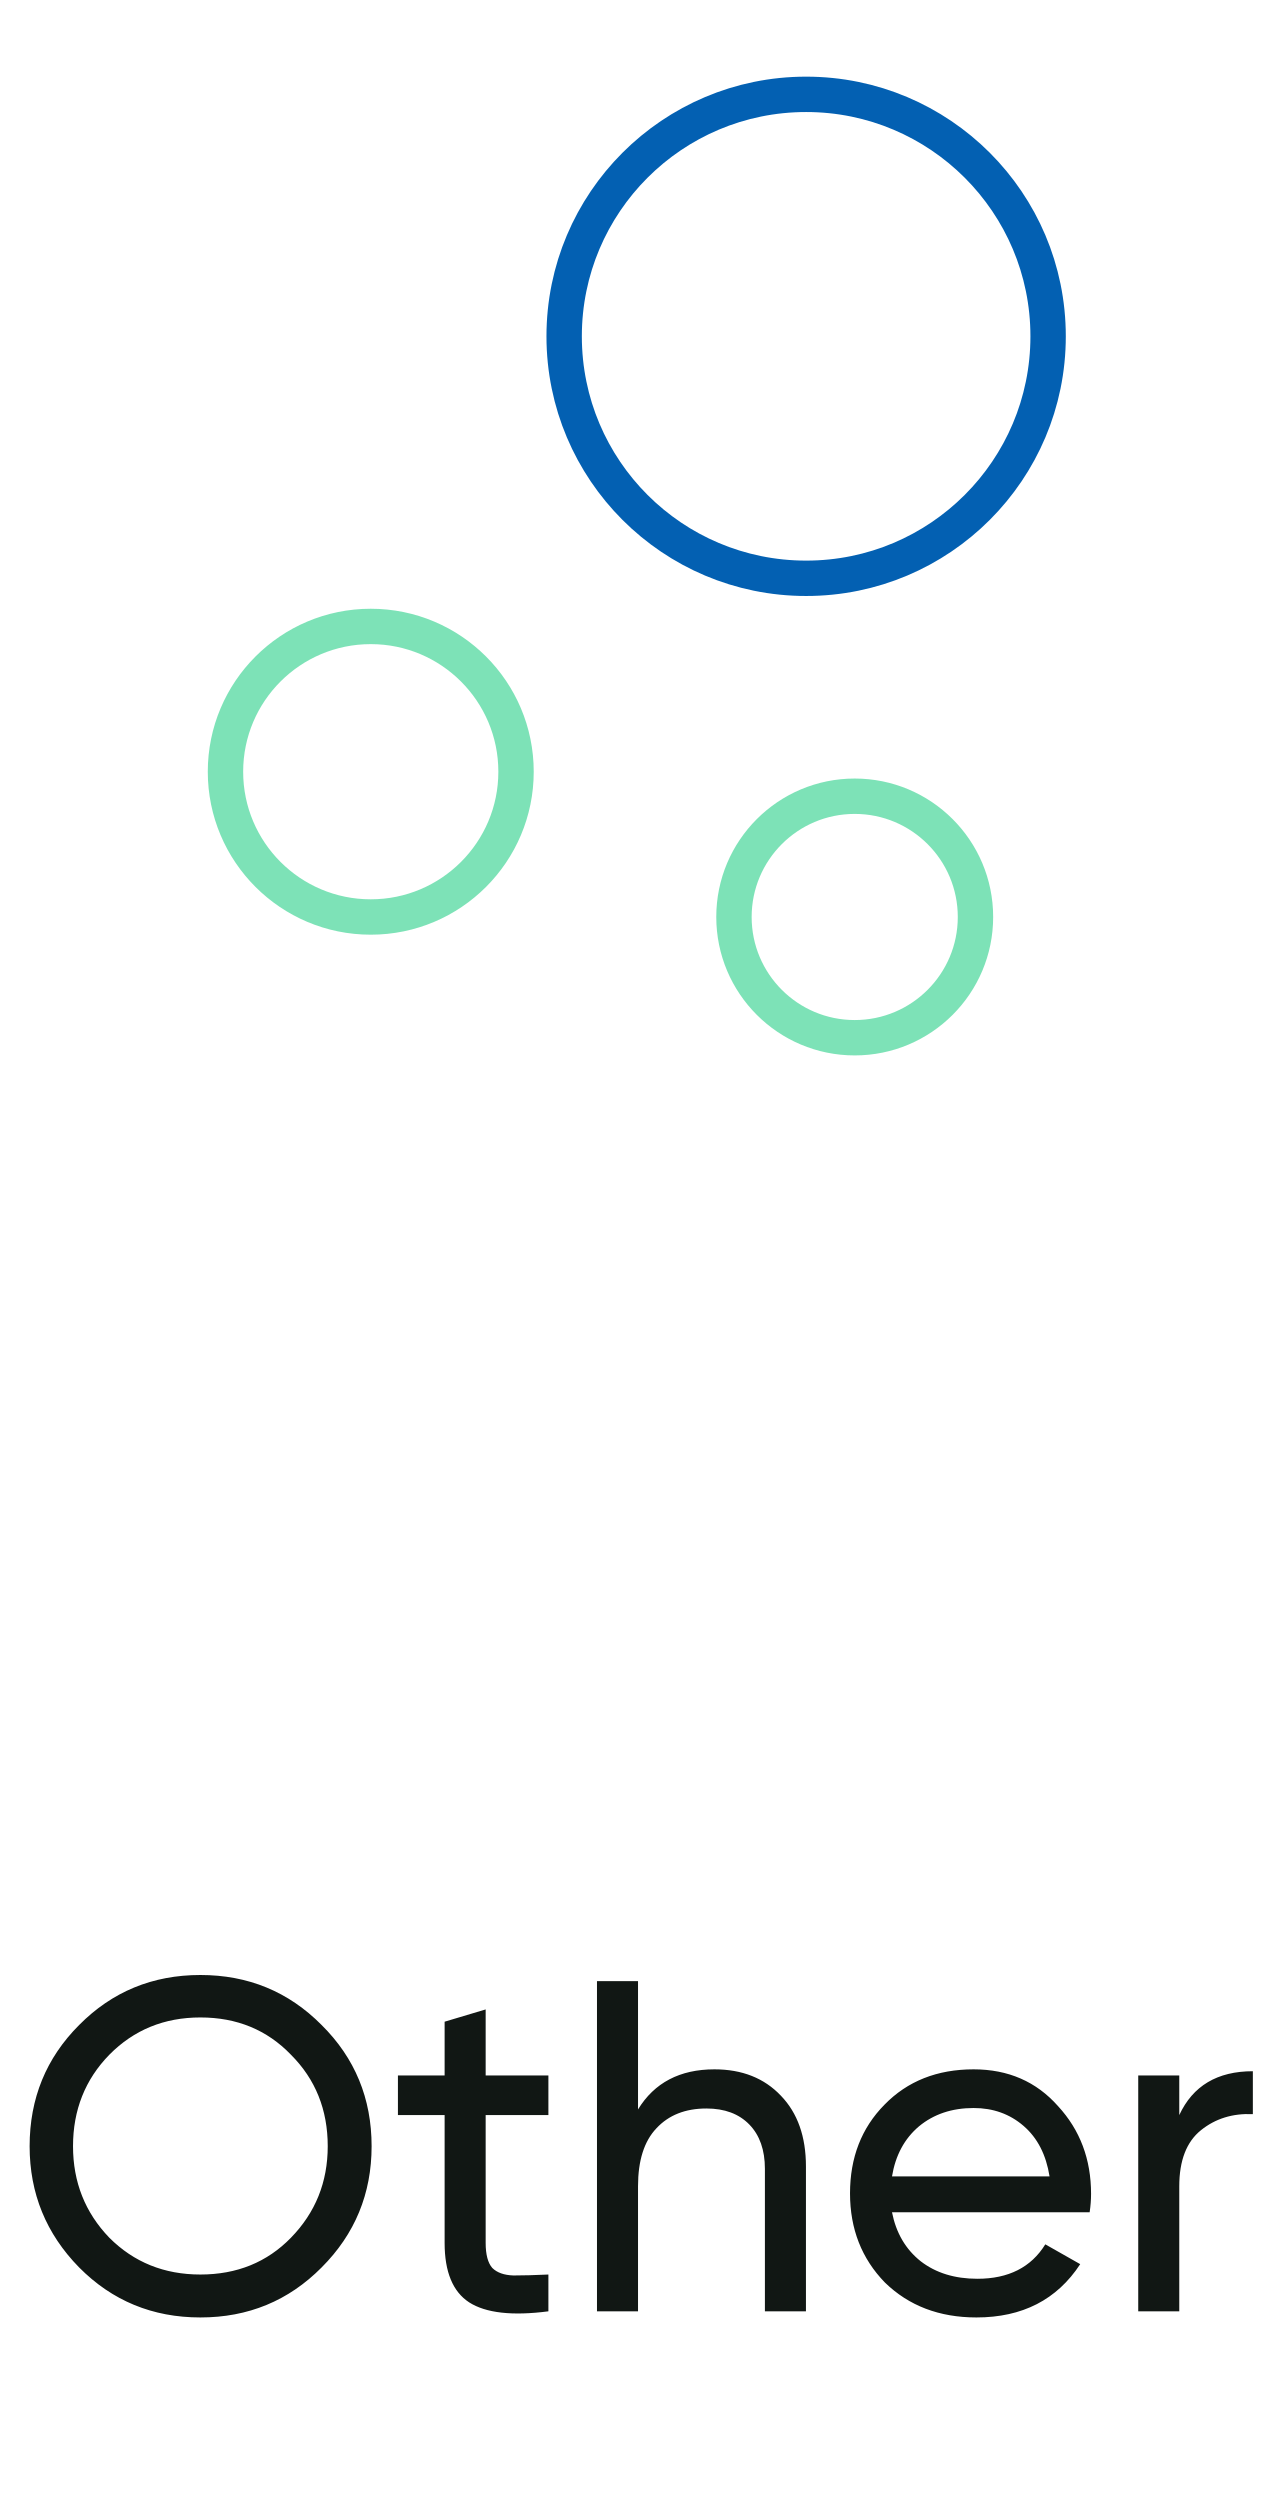
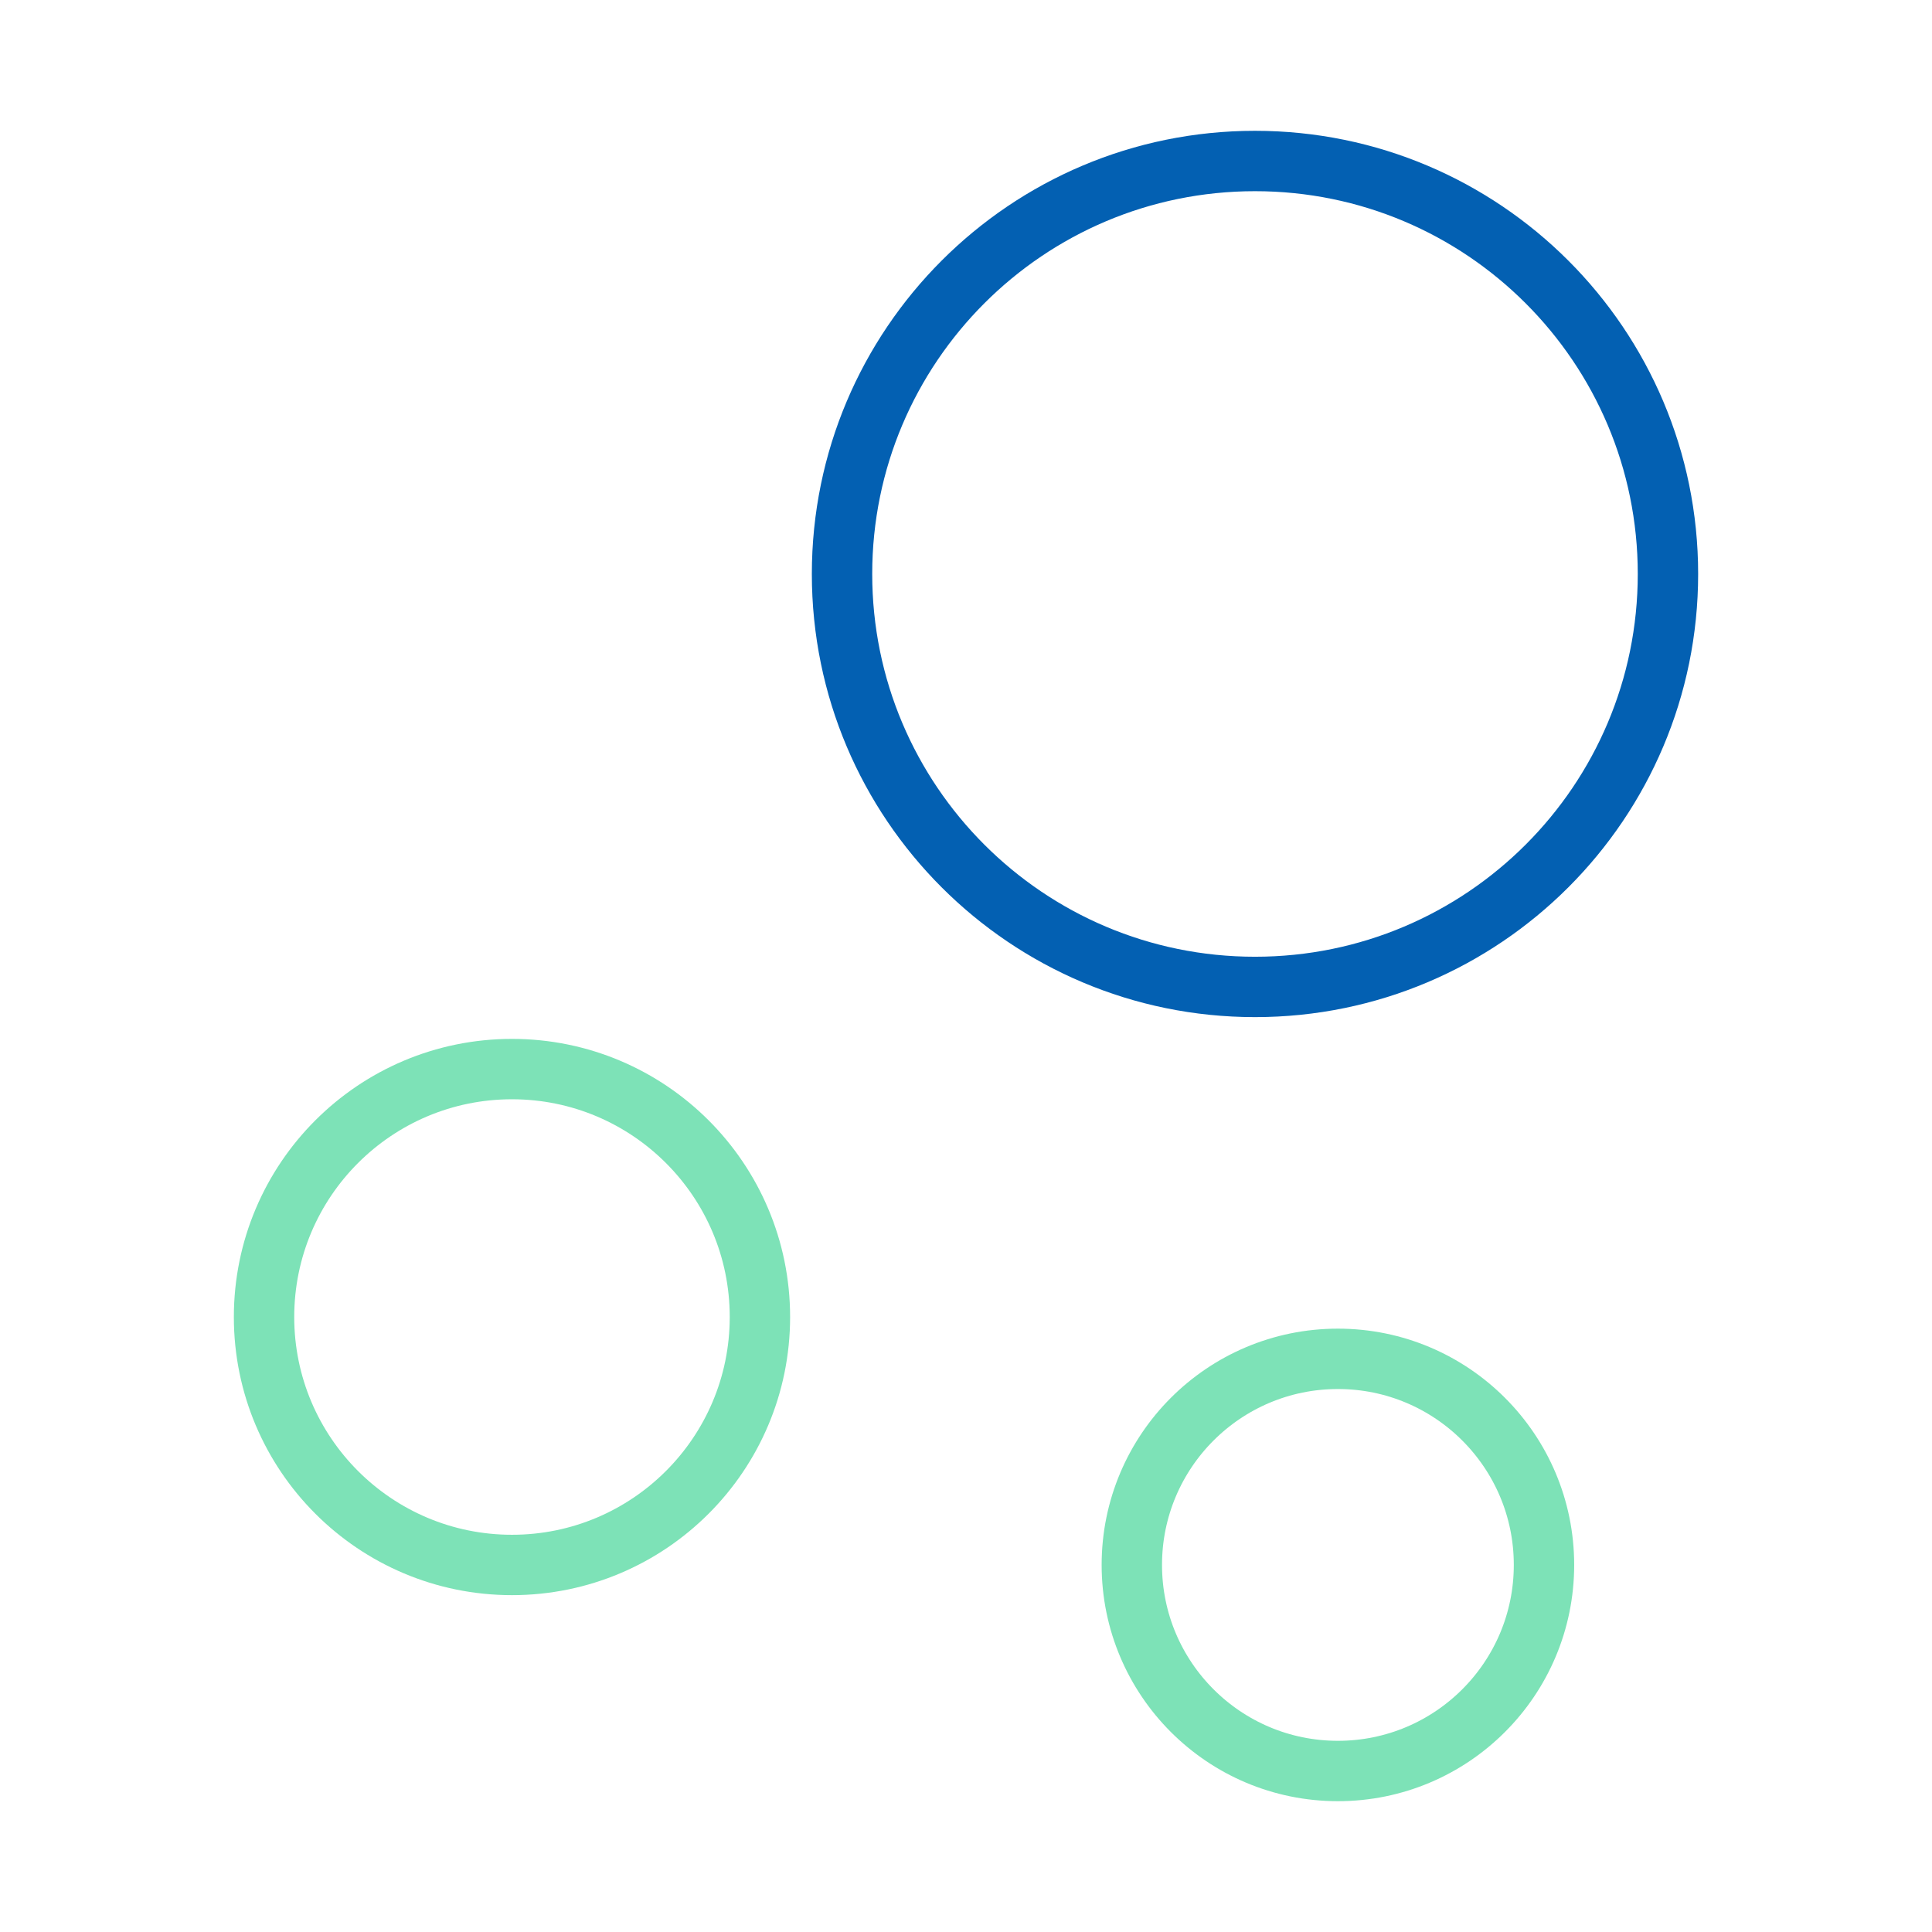
- <svg xmlns="http://www.w3.org/2000/svg" width="54" height="106" viewBox="0 0 54 106" fill="none">
-   <path d="M34.18 24.52C39.846 24.52 44.44 19.927 44.44 14.26C44.44 8.594 39.846 4 34.18 4C28.514 4 23.92 8.594 23.92 14.26C23.92 19.927 28.514 24.52 34.18 24.52Z" stroke="#0360B2" stroke-width="1.5" stroke-miterlimit="10" />
-   <path d="M15.72 38.881C19.122 38.881 21.88 36.123 21.88 32.721C21.88 29.319 19.122 26.561 15.72 26.561C12.318 26.561 9.56 29.319 9.56 32.721C9.56 36.123 12.318 38.881 15.72 38.881Z" stroke="#7DE2B7" stroke-width="1.5" stroke-miterlimit="10" />
-   <path d="M36.24 44C39.068 44 41.36 41.708 41.36 38.88C41.36 36.052 39.068 33.76 36.24 33.76C33.412 33.76 31.12 36.052 31.12 38.88C31.12 41.708 33.412 44 36.24 44Z" stroke="#7DE2B7" stroke-width="1.5" stroke-miterlimit="10" />
-   <path d="M1.256 91C1.256 88.973 1.956 87.26 3.356 85.86C4.756 84.447 6.469 83.74 8.496 83.74C10.523 83.74 12.236 84.447 13.636 85.86C15.049 87.26 15.756 88.973 15.756 91C15.756 93.013 15.049 94.727 13.636 96.14C12.236 97.553 10.523 98.26 8.496 98.26C6.469 98.26 4.756 97.553 3.356 96.14C1.956 94.713 1.256 93 1.256 91ZM13.896 91C13.896 89.453 13.376 88.16 12.336 87.12C11.323 86.067 10.043 85.54 8.496 85.54C6.963 85.54 5.676 86.067 4.636 87.12C3.609 88.173 3.096 89.467 3.096 91C3.096 92.52 3.609 93.813 4.636 94.88C5.676 95.92 6.963 96.44 8.496 96.44C10.043 96.44 11.323 95.92 12.336 94.88C13.376 93.813 13.896 92.52 13.896 91ZM23.252 88V89.68H20.592V95.1C20.592 95.593 20.686 95.947 20.872 96.16C21.072 96.36 21.372 96.467 21.772 96.48C22.172 96.48 22.666 96.467 23.252 96.44V98C21.719 98.2 20.599 98.073 19.892 97.62C19.199 97.167 18.852 96.327 18.852 95.1V89.68H16.872V88H18.852V85.72L20.592 85.2V88H23.252ZM30.292 87.74C31.465 87.74 32.406 88.113 33.112 88.86C33.819 89.593 34.172 90.593 34.172 91.86V98H32.432V91.96C32.432 91.16 32.212 90.533 31.772 90.08C31.332 89.627 30.726 89.4 29.952 89.4C29.059 89.4 28.352 89.68 27.832 90.24C27.312 90.787 27.052 91.607 27.052 92.7V98H25.312V84H27.052V89.44C27.745 88.307 28.826 87.74 30.292 87.74ZM46.201 93.8H37.821C37.995 94.68 38.401 95.373 39.041 95.88C39.681 96.373 40.481 96.62 41.441 96.62C42.761 96.62 43.721 96.133 44.321 95.16L45.801 96C44.815 97.507 43.348 98.26 41.401 98.26C39.828 98.26 38.535 97.767 37.521 96.78C36.535 95.767 36.041 94.507 36.041 93C36.041 91.48 36.528 90.227 37.501 89.24C38.475 88.24 39.735 87.74 41.281 87.74C42.748 87.74 43.941 88.26 44.861 89.3C45.795 90.313 46.261 91.553 46.261 93.02C46.261 93.273 46.241 93.533 46.201 93.8ZM41.281 89.38C40.361 89.38 39.588 89.64 38.961 90.16C38.348 90.68 37.968 91.387 37.821 92.28H44.501C44.355 91.36 43.988 90.647 43.401 90.14C42.815 89.633 42.108 89.38 41.281 89.38ZM50.001 88V89.68C50.575 88.44 51.615 87.82 53.121 87.82V89.64C52.268 89.6 51.535 89.827 50.921 90.32C50.308 90.813 50.001 91.607 50.001 92.7V98H48.261V88H50.001Z" fill="#111714" />
+ <svg xmlns="http://www.w3.org/2000/svg" width="48" height="48" viewBox="0 0 48 48" fill="none">
+   <path d="M31.18 24.52C36.846 24.52 41.44 19.927 41.44 14.26C41.44 8.594 36.846 4 31.18 4C25.514 4 20.92 8.594 20.92 14.26C20.92 19.927 25.514 24.52 31.18 24.52Z" stroke="#0360B2" stroke-width="1.5" stroke-miterlimit="10" />
+   <path d="M12.72 38.881C16.122 38.881 18.88 36.123 18.88 32.721C18.88 29.319 16.122 26.561 12.72 26.561C9.318 26.561 6.56 29.319 6.56 32.721C6.56 36.123 9.318 38.881 12.72 38.881Z" stroke="#7DE2B7" stroke-width="1.5" stroke-miterlimit="10" />
+   <path d="M33.24 44C36.068 44 38.36 41.708 38.36 38.88C38.36 36.052 36.068 33.76 33.24 33.76C30.412 33.76 28.12 36.052 28.12 38.88C28.12 41.708 30.412 44 33.24 44Z" stroke="#7DE2B7" stroke-width="1.5" stroke-miterlimit="10" />
</svg>
